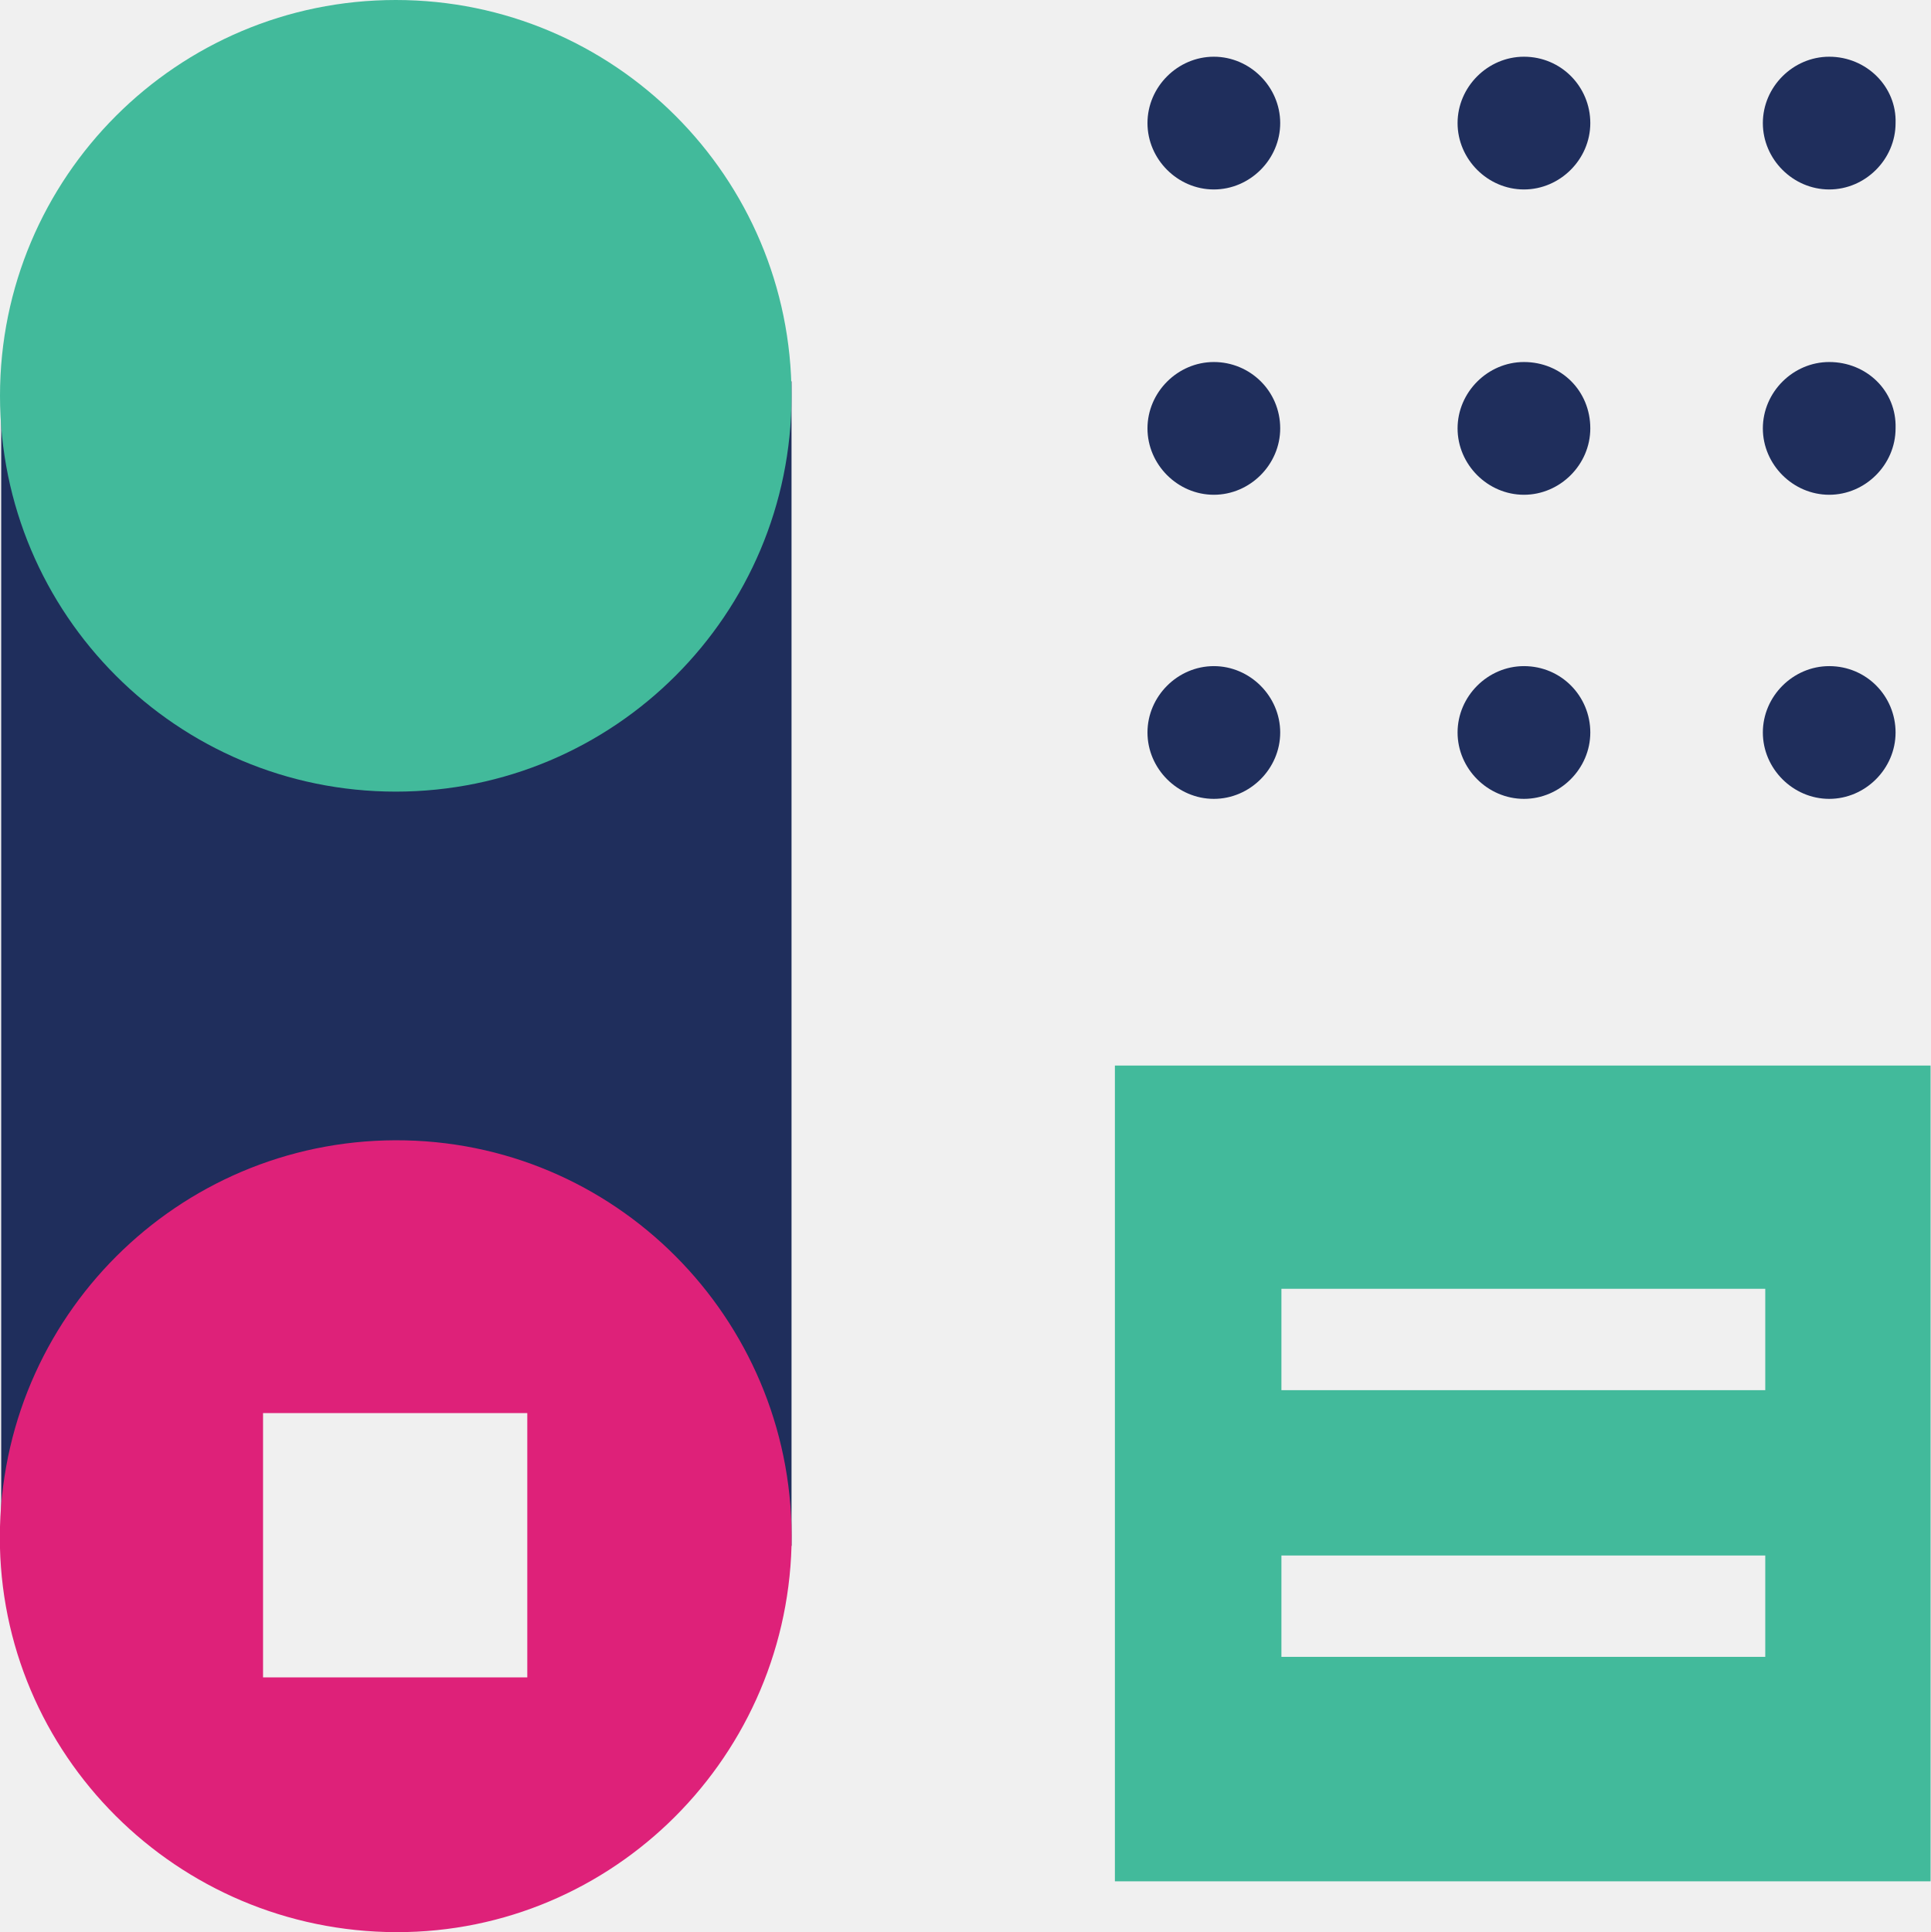
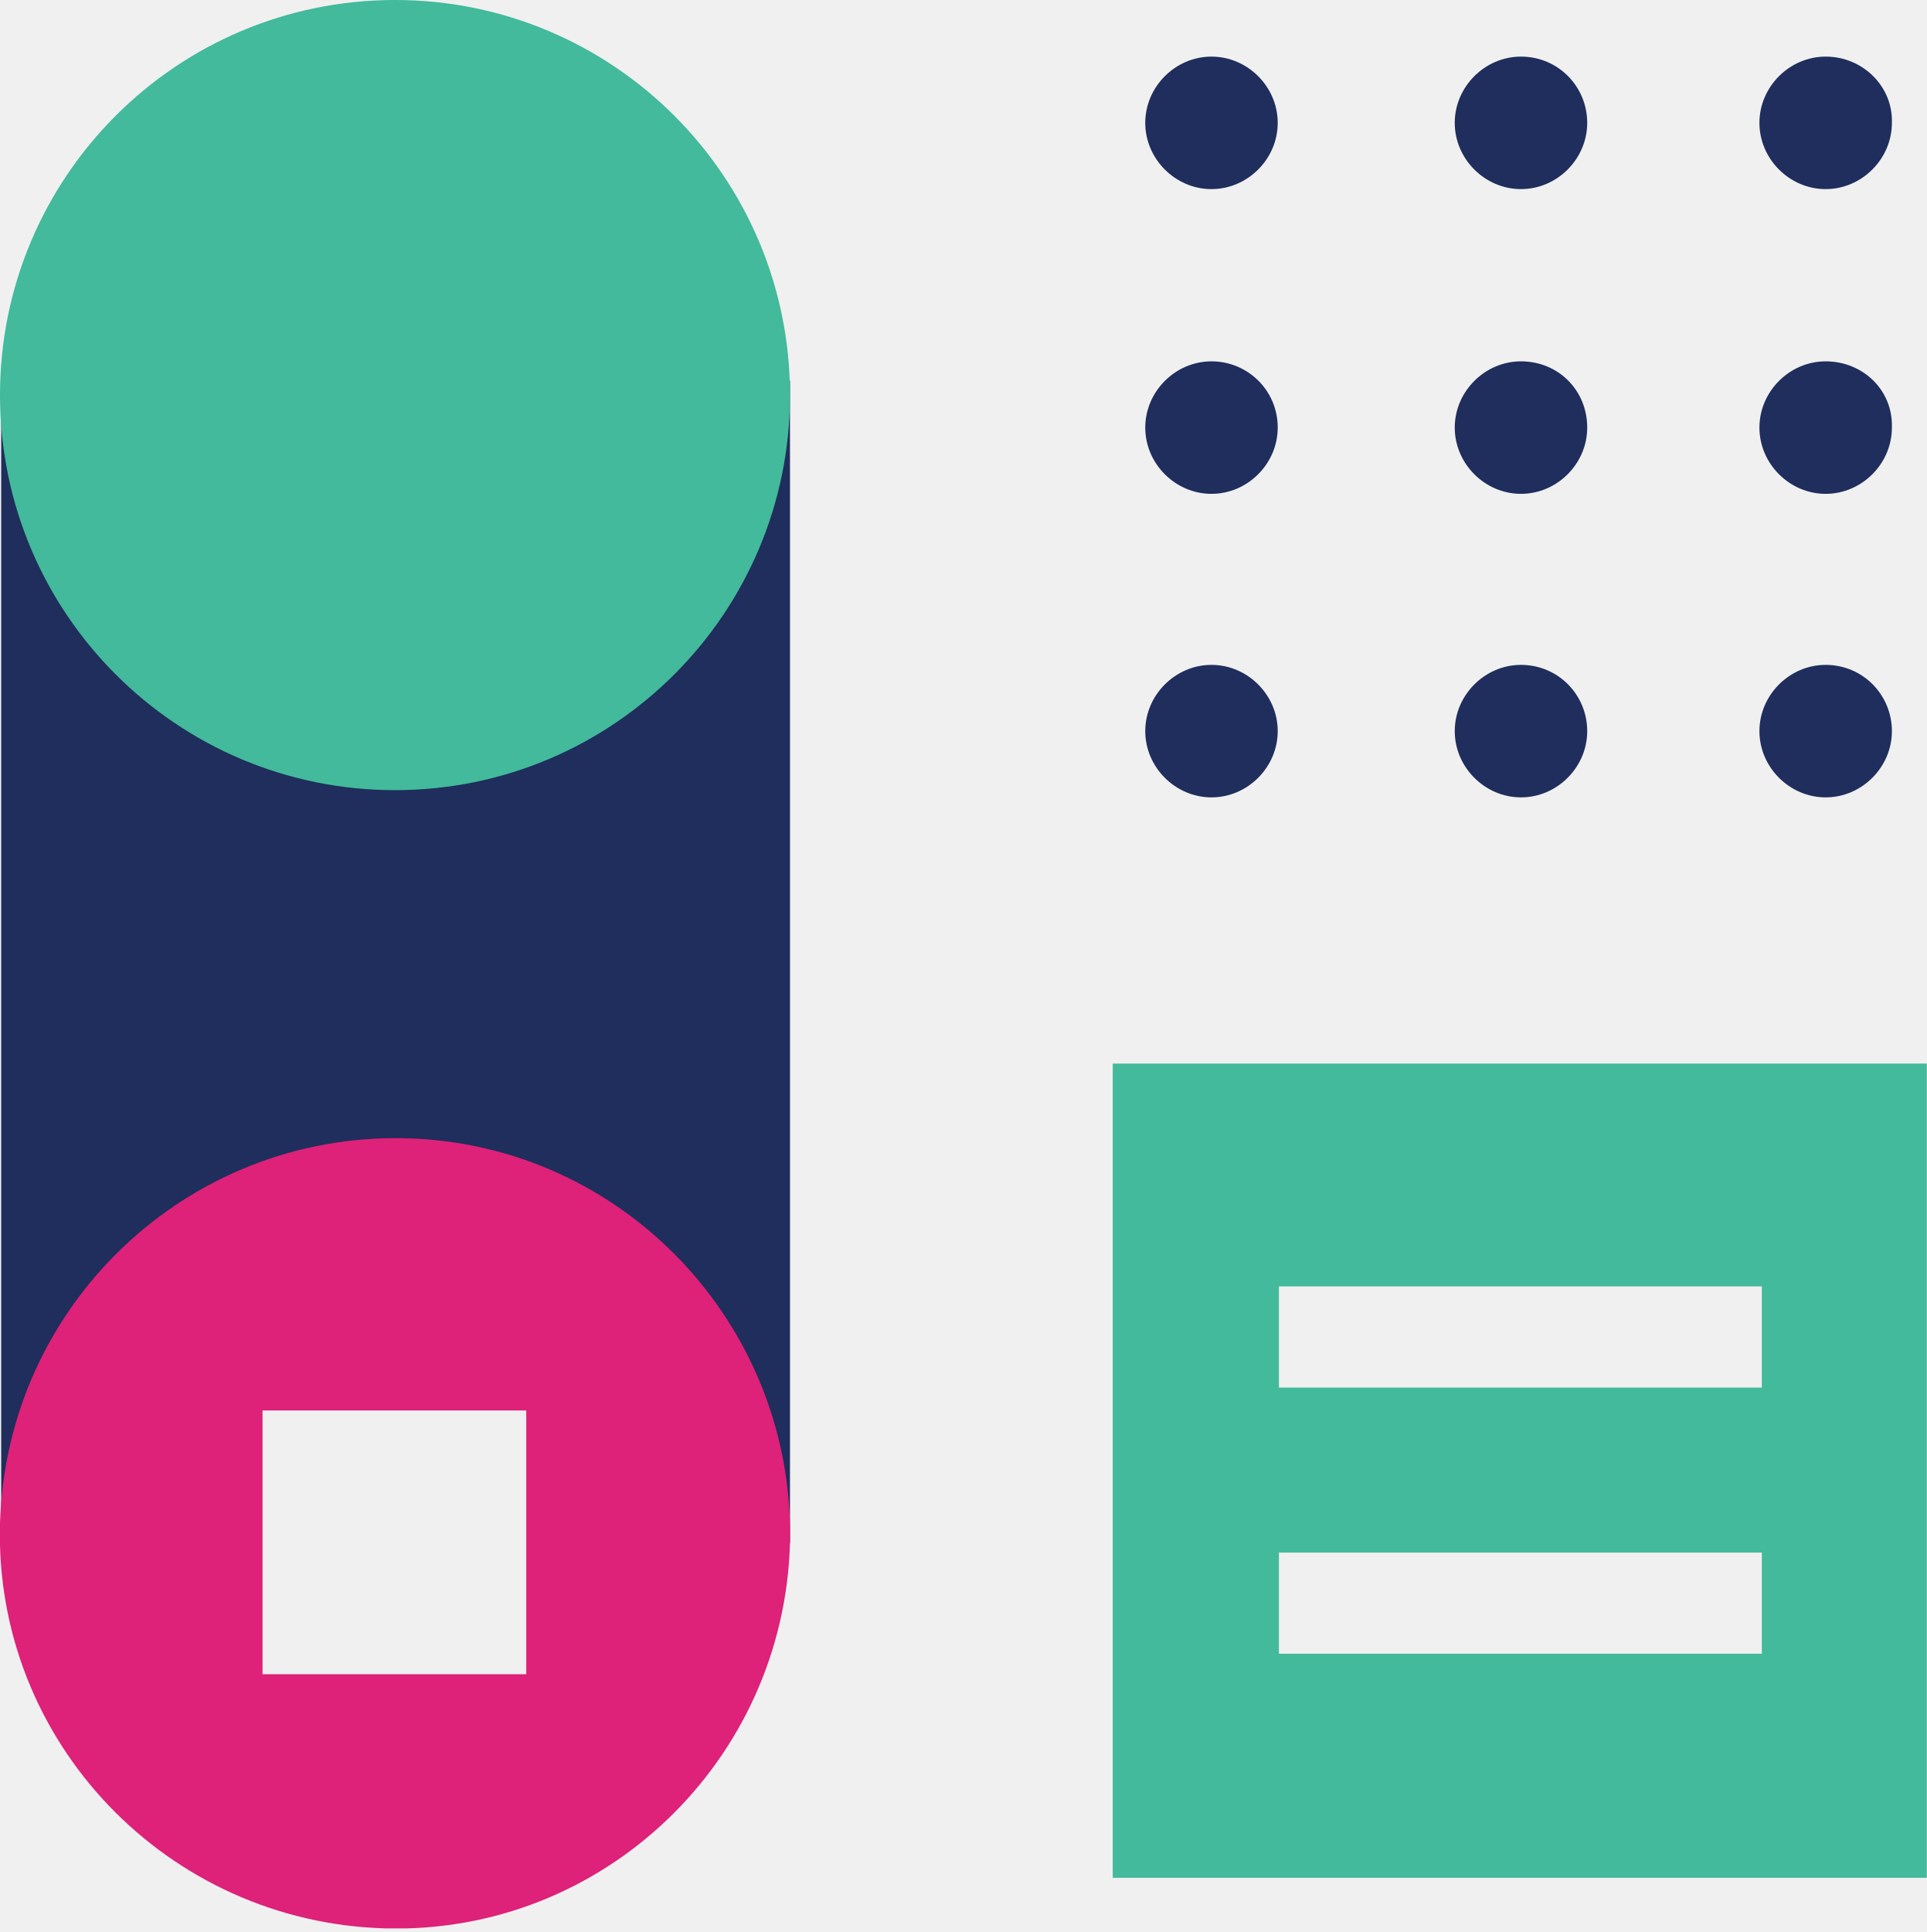
- <svg xmlns="http://www.w3.org/2000/svg" version="1.1" id="Layer_1" x="0px" y="0px" viewBox="0 0 160 160.1" style="enable-background:new 0 0 160 160.1;" xml:space="preserve">
-   <style type="text/css">
- 	.st0{fill:#1F2E5C;}
- 	.st1{fill:#DE2179;}
- 	.st2{fill:#42BA9B;}
- </style>
-   <g>
-     <polygon class="st0" points="0.1,128.1 20.1,128.1 20.1,115.5 45.6,115.5 45.6,128.1 65.6,128.1 65.6,31.6 0.1,31.6  " />
-     <path class="st0" d="M100.6,4.7L100.6,4.7c-3,0-5.5,2.5-5.5,5.5l0,0c0,3,2.5,5.5,5.5,5.5l0,0c3,0,5.5-2.5,5.5-5.5l0,0   C106.1,7.2,103.6,4.7,100.6,4.7z" />
-     <path class="st0" d="M100.6,30L100.6,30c-3,0-5.5,2.5-5.5,5.5l0,0c0,3,2.5,5.5,5.5,5.5l0,0c3,0,5.5-2.5,5.5-5.5l0,0   C106.1,32.4,103.6,30,100.6,30z" />
-     <path class="st0" d="M100.6,55.2L100.6,55.2c-3,0-5.5,2.5-5.5,5.5s2.5,5.5,5.5,5.5l0,0c3,0,5.5-2.5,5.5-5.5S103.6,55.2,100.6,55.2z   " />
-     <path class="st0" d="M126.3,4.7L126.3,4.7c-3,0-5.5,2.5-5.5,5.5l0,0c0,3,2.5,5.5,5.5,5.5l0,0c3,0,5.5-2.5,5.5-5.5l0,0   C131.8,7.2,129.4,4.7,126.3,4.7z" />
-     <path class="st0" d="M126.3,30L126.3,30c-3,0-5.5,2.5-5.5,5.5l0,0c0,3,2.5,5.5,5.5,5.5l0,0c3,0,5.5-2.5,5.5-5.5l0,0   C131.8,32.4,129.4,30,126.3,30z" />
-     <path class="st0" d="M126.3,55.2L126.3,55.2c-3,0-5.5,2.5-5.5,5.5s2.5,5.5,5.5,5.5l0,0c3,0,5.5-2.5,5.5-5.5S129.4,55.2,126.3,55.2z   " />
-     <path class="st0" d="M151.6,4.7L151.6,4.7c-3,0-5.5,2.5-5.5,5.5l0,0c0,3,2.5,5.5,5.5,5.5l0,0c3,0,5.5-2.5,5.5-5.5l0,0   C157.2,7.2,154.7,4.7,151.6,4.7z" />
-     <path class="st0" d="M151.6,30L151.6,30c-3,0-5.5,2.5-5.5,5.5l0,0c0,3,2.5,5.5,5.5,5.5l0,0c3,0,5.5-2.5,5.5-5.5l0,0   C157.2,32.4,154.7,30,151.6,30z" />
-     <path class="st0" d="M151.6,55.2L151.6,55.2c-3,0-5.5,2.5-5.5,5.5s2.5,5.5,5.5,5.5l0,0c3,0,5.5-2.5,5.5-5.5S154.7,55.2,151.6,55.2z   " />
+ <svg xmlns="http://www.w3.org/2000/svg" width="400" height="401" viewBox="0 0 400 401" fill="none">
+   <g clip-path="url(#clip0)">
+     <path d="M0.25 320.25H50.25V288.75H114V320.25H164V79H0.25V320.25Z" fill="#1F2E5C" />
+     <path d="M251.5 11.75C244 11.75 237.75 18 237.75 25.5C237.75 33 244 39.25 251.5 39.25C259 39.25 265.25 33 265.25 25.5C265.25 18 259 11.75 251.5 11.75Z" fill="#1F2E5C" />
+     <path d="M251.5 75C244 75 237.75 81.25 237.75 88.75C237.75 96.25 244 102.5 251.5 102.5C259 102.5 265.25 96.25 265.25 88.75C265.25 81 259 75 251.5 75Z" fill="#1F2E5C" />
+     <path d="M251.5 138C244 138 237.75 144.25 237.75 151.75C237.75 159.25 244 165.5 251.5 165.5C259 165.5 265.25 159.25 265.25 151.75C265.25 144.25 259 138 251.5 138Z" fill="#1F2E5C" />
+     <path d="M315.75 11.75C308.25 11.75 302 18 302 25.5C302 33 308.25 39.25 315.75 39.25C323.25 39.25 329.5 33 329.5 25.5C329.5 18 323.5 11.75 315.75 11.75Z" fill="#1F2E5C" />
+     <path d="M315.75 75C308.25 75 302 81.25 302 88.75C302 96.25 308.25 102.5 315.75 102.5C323.25 102.5 329.5 96.25 329.5 88.75C329.5 81 323.5 75 315.75 75Z" fill="#1F2E5C" />
+     <path d="M315.75 138C308.25 138 302 144.25 302 151.75C302 159.25 308.25 165.5 315.75 165.5C323.25 165.5 329.5 159.25 329.5 151.75C329.5 144.25 323.5 138 315.75 138Z" fill="#1F2E5C" />
+     <path d="M379 11.75C371.5 11.75 365.25 18 365.25 25.5C365.25 33 371.5 39.25 379 39.25C386.5 39.25 392.75 33 392.75 25.5C393 18 386.75 11.75 379 11.75Z" fill="#1F2E5C" />
+     <path d="M379 75C371.5 75 365.25 81.25 365.25 88.75C365.25 96.25 371.5 102.5 379 102.5C386.5 102.5 392.75 96.25 392.75 88.75C393 81 386.75 75 379 75Z" fill="#1F2E5C" />
+     <path d="M379 138C371.5 138 365.25 144.25 365.25 151.75C365.25 159.25 371.5 165.5 379 165.5C386.5 165.5 392.75 159.25 392.75 151.75C392.75 144.25 386.75 138 379 138Z" fill="#1F2E5C" />
+     <path d="M84 236.25C38.75 235.25 1.25 271 -0 316.25C-1.25 361.5 34.75 399 80 400.25C125.25 401.5 162.75 365.5 164 320.25C165 275 129.25 237.25 84 236.25ZM109.5 347.5H54.5V292.75H109.25V347.5H109.5Z" fill="#DE2179" />
+     <path d="M82 164C127.287 164 164 127.287 164 82C164 36.713 127.287 0 82 0C36.713 0 0 36.713 0 82C0 127.287 36.713 164 82 164Z" fill="#42BA9B" />
+     <path d="M231 220.75V389.75H400V220.75H231ZM365.75 343.25H265.5V322.25H365.75V343.25ZM365.75 288H265.5V267H365.75V288Z" fill="#42BA9B" />
  </g>
-   <path class="st1" d="M33.6,94.5c-18.1-0.4-33.1,13.9-33.6,32s13.9,33.1,32,33.6s33.1-13.9,33.6-32C66,110,51.7,94.9,33.6,94.5z   M43.8,139H21.8v-21.9h21.9V139z" />
-   <g>
-     <ellipse class="st2" cx="32.8" cy="32.8" rx="32.8" ry="32.8" />
-     <path class="st2" d="M92.4,88.3v67.6H160V88.3H92.4z M146.3,137.3h-40.1v-8.4h40.1V137.3z M146.3,115.2h-40.1v-8.4h40.1V115.2z" />
-   </g>
+   <defs>
+     <clipPath id="clip0">
+       <rect width="400" height="400.25" fill="white" />
+     </clipPath>
+   </defs>
</svg>
